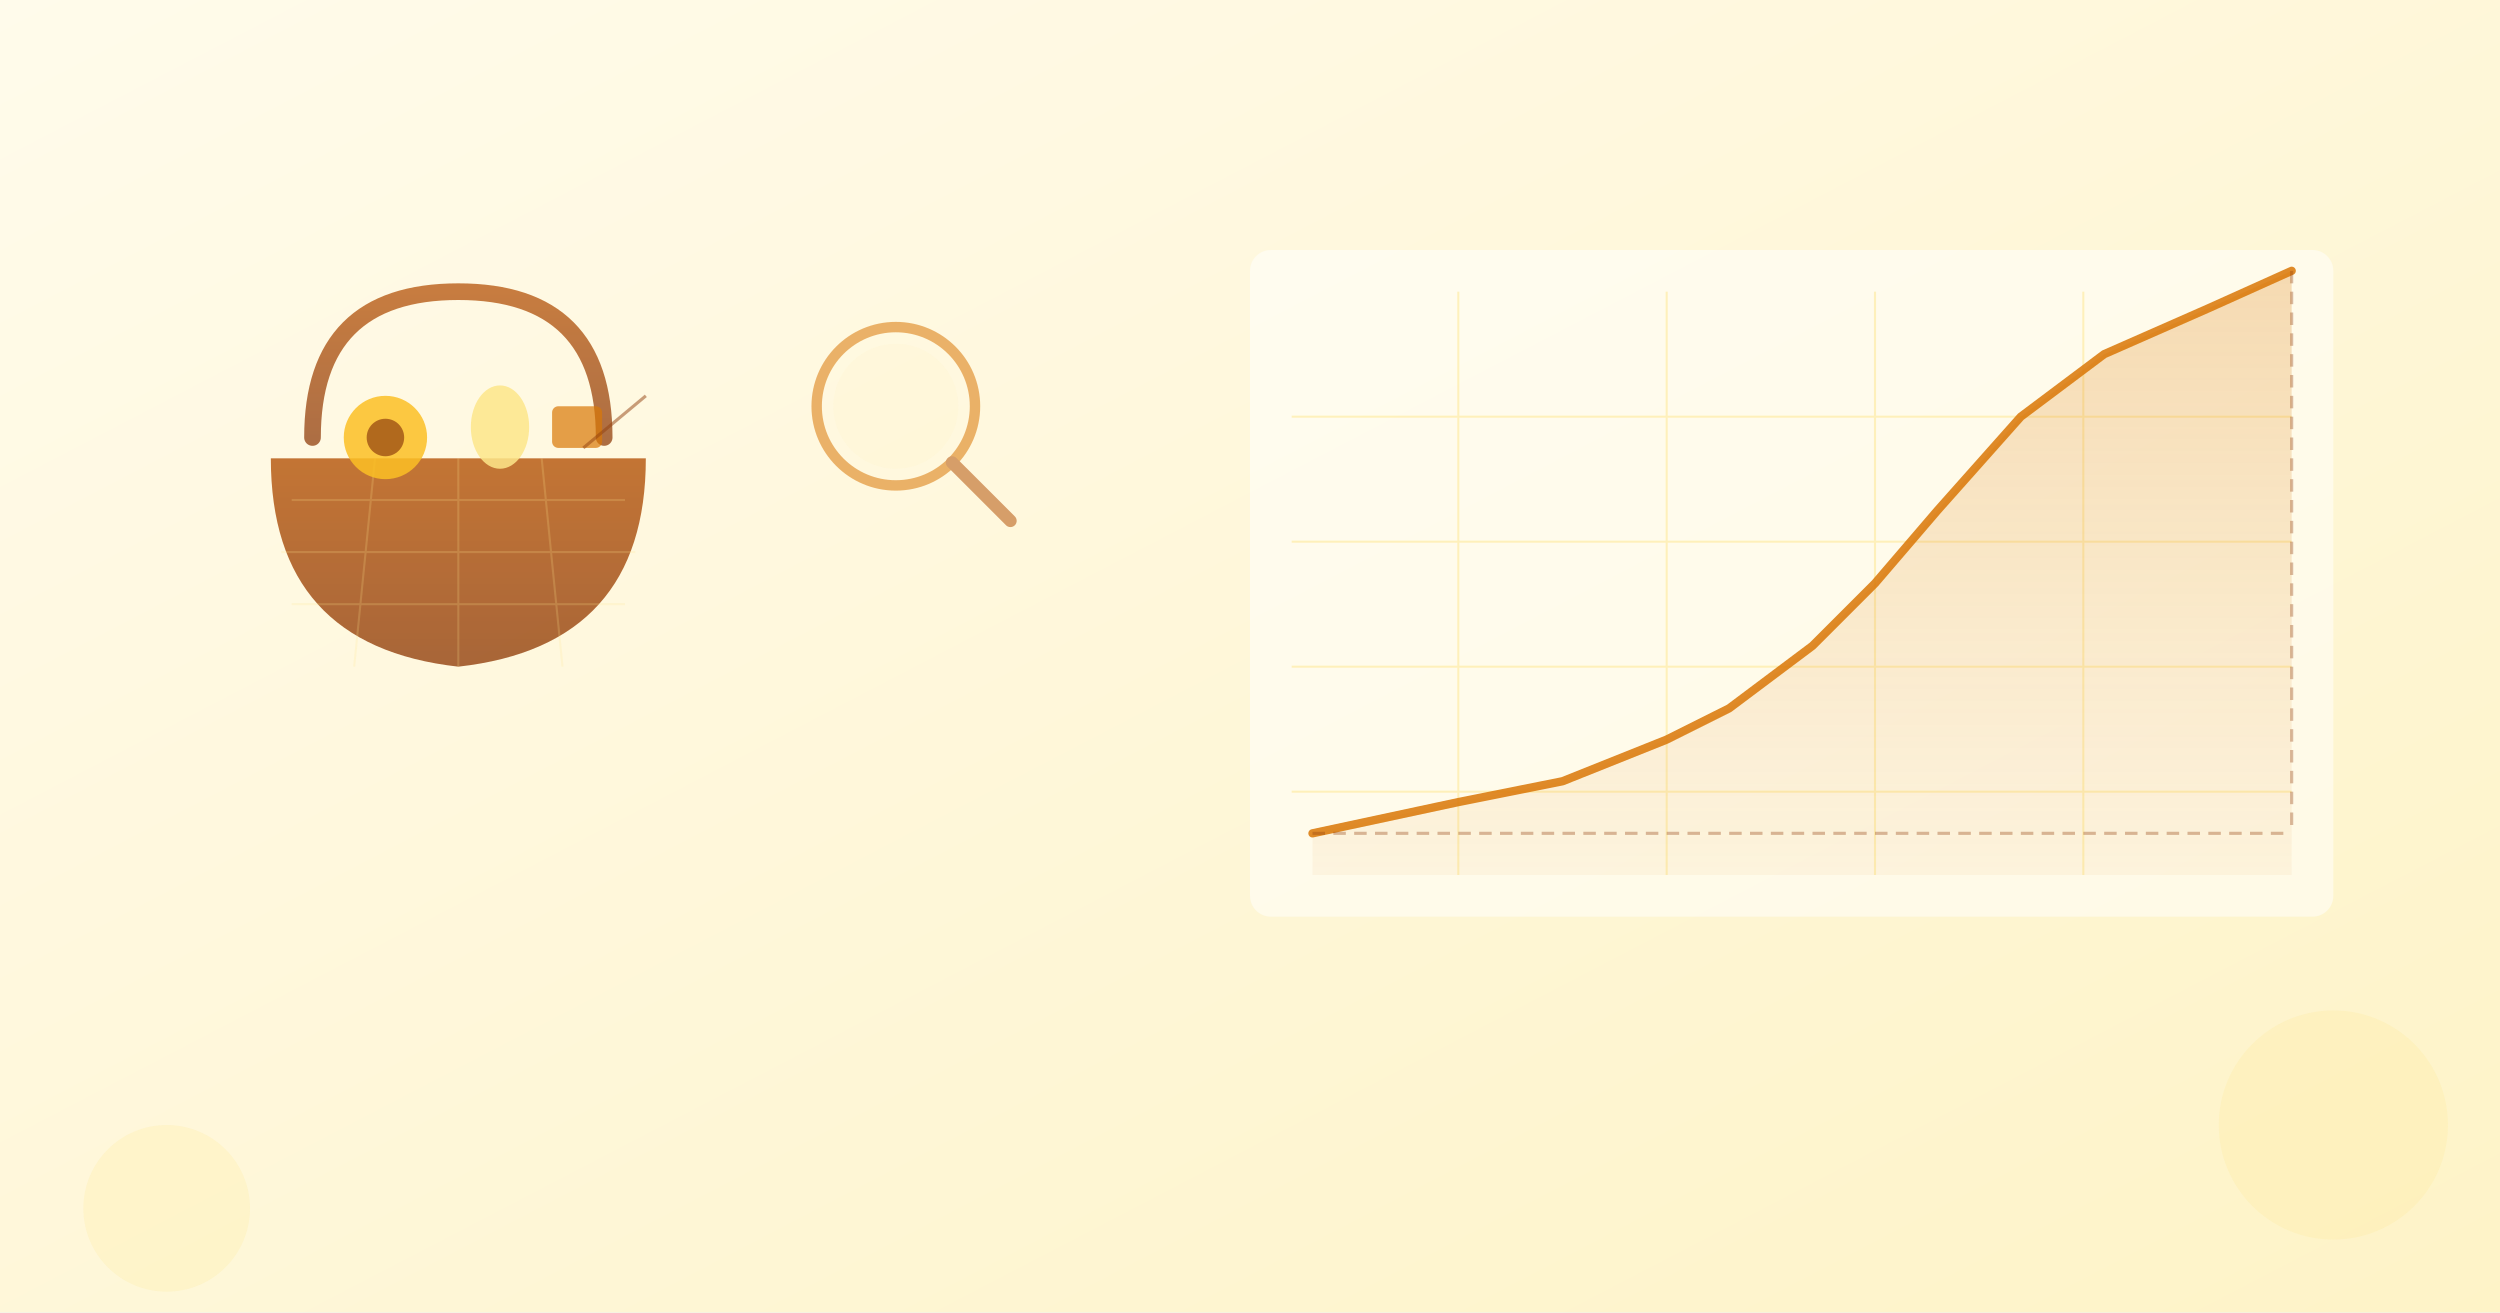
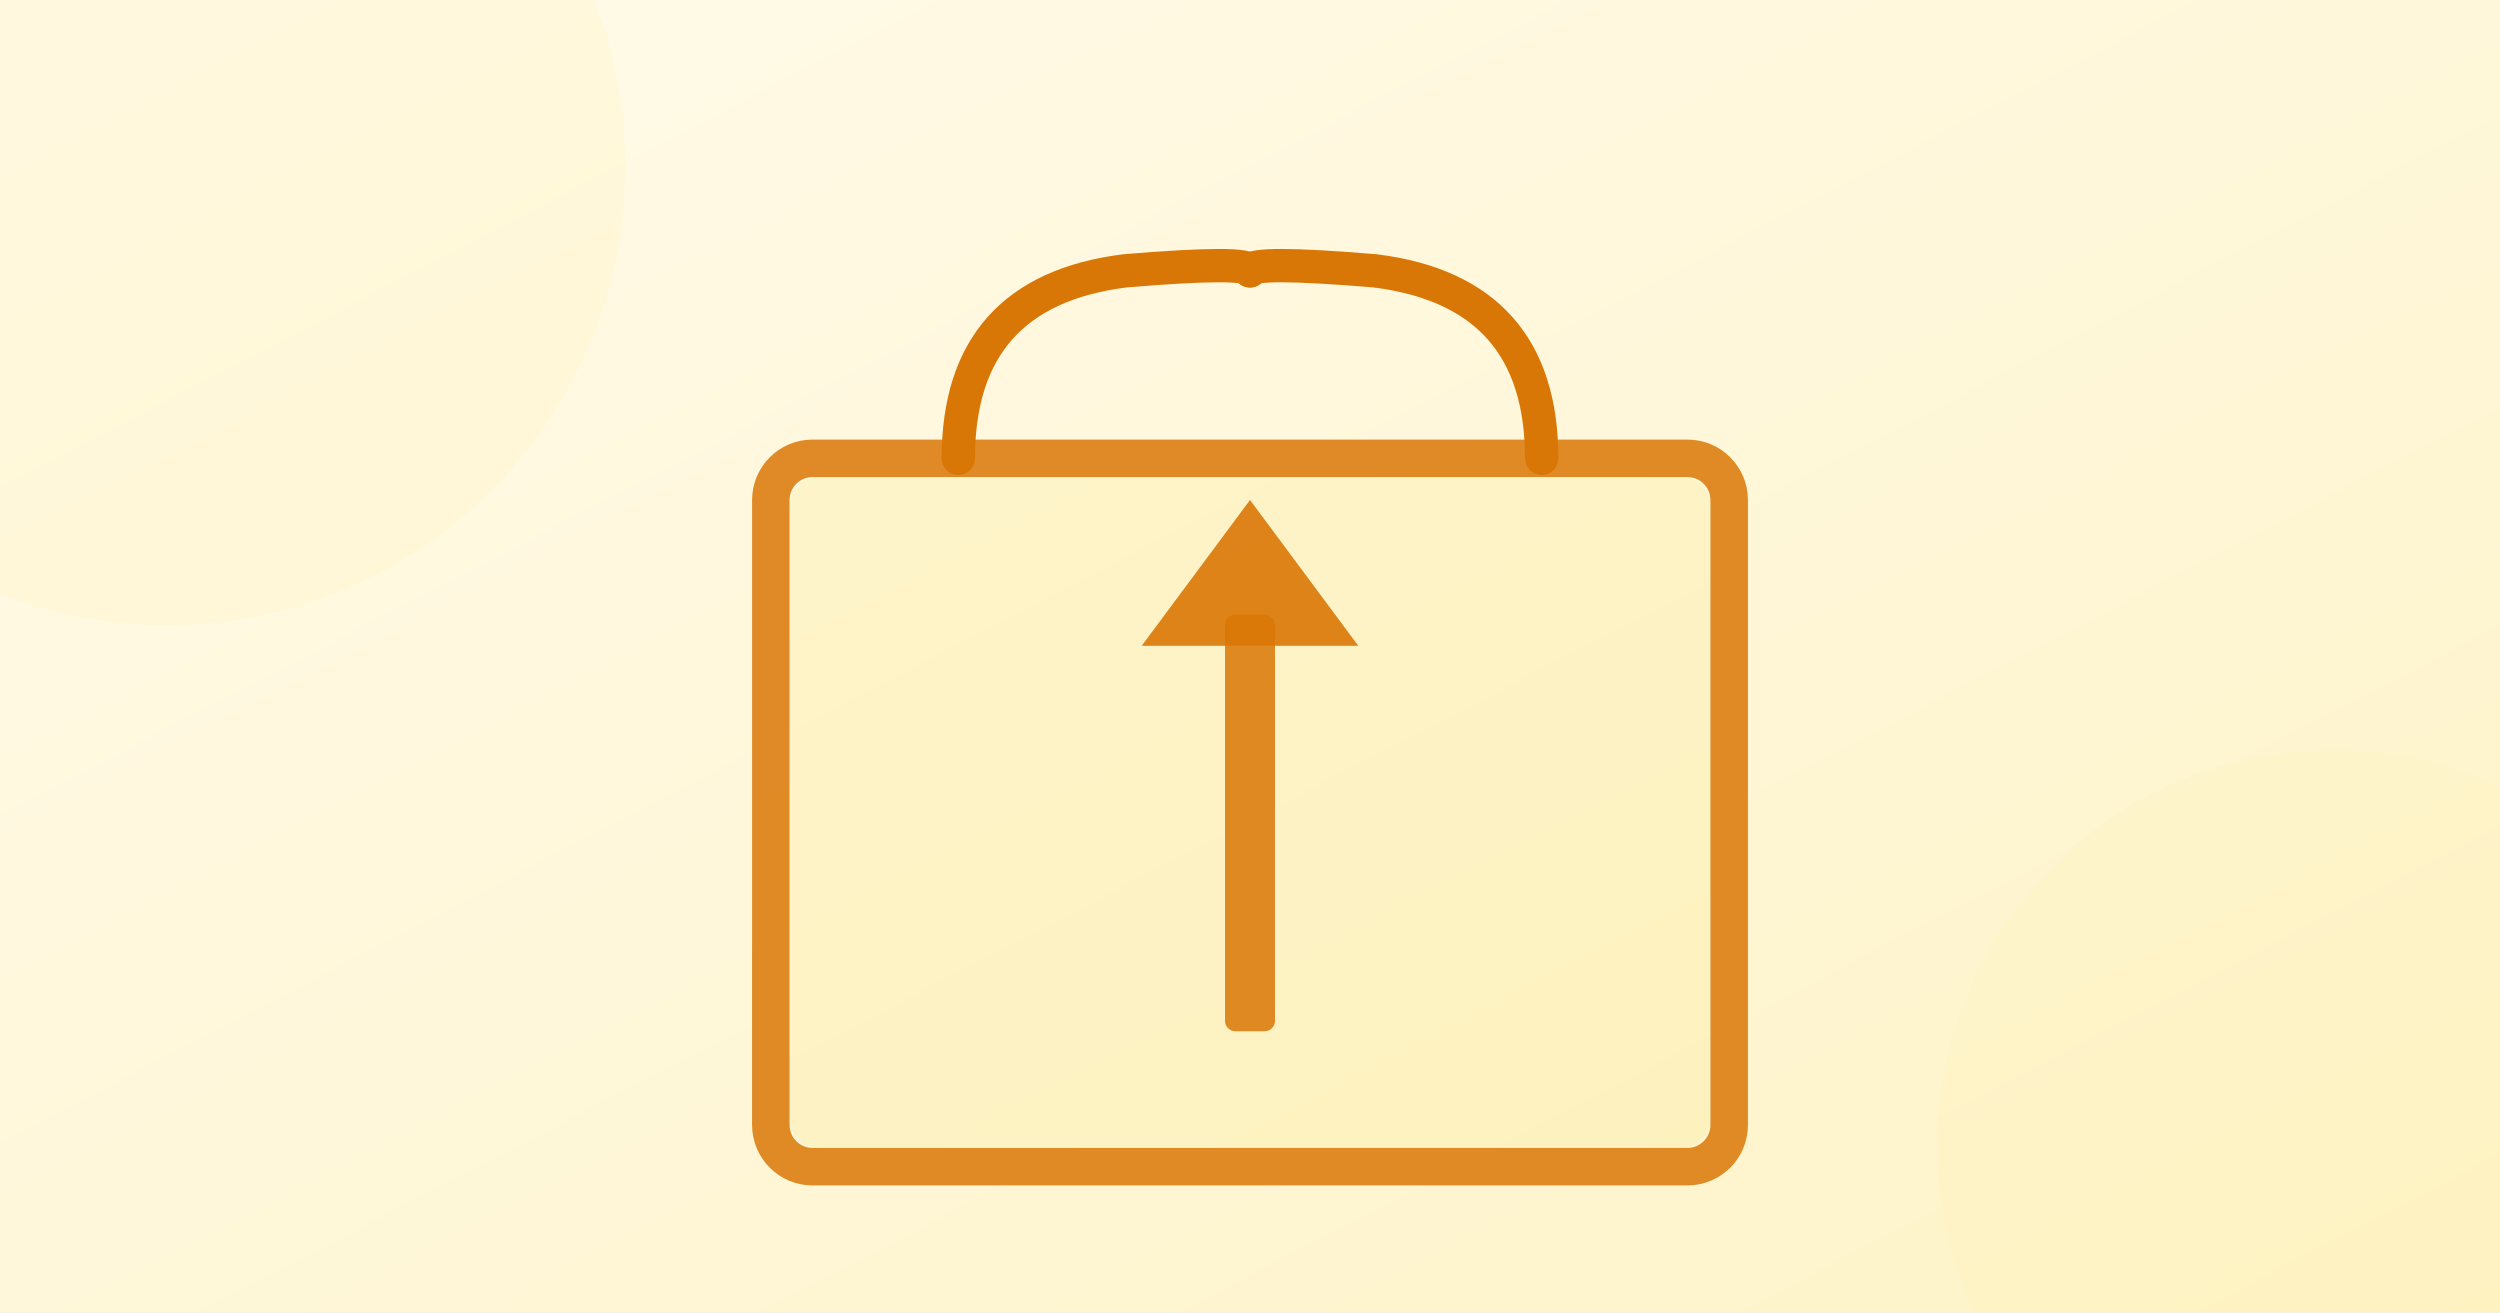
<svg xmlns="http://www.w3.org/2000/svg" width="1200" height="630" viewBox="0 0 1200 630">
  <defs>
-     <linearGradient id="bgGrad" x1="0" y1="0" x2="1" y2="1">
+     <linearGradient id="bg" x1="0" y1="0" x2="1" y2="1">
      <stop offset="0%" stop-color="#fffbeb" />
      <stop offset="100%" stop-color="#fef3c7" />
    </linearGradient>
-     <linearGradient id="chartGrad" x1="0" y1="1" x2="0" y2="0">
-       <stop offset="0%" stop-color="#d97706" stop-opacity="0.05" />
-       <stop offset="100%" stop-color="#d97706" stop-opacity="0.25" />
-     </linearGradient>
-     <linearGradient id="basketGrad" x1="0" y1="0" x2="0" y2="1">
-       <stop offset="0%" stop-color="#b45309" />
-       <stop offset="100%" stop-color="#92400e" />
-     </linearGradient>
  </defs>
-   <rect width="1200" height="630" fill="url(#bgGrad)" />
-   <rect x="600" y="120" width="520" height="320" rx="10" fill="white" opacity="0.5" />
-   <g stroke="#fde68a" stroke-width="1" opacity="0.5">
-     <line x1="620" y1="200" x2="1100" y2="200" />
-     <line x1="620" y1="260" x2="1100" y2="260" />
-     <line x1="620" y1="320" x2="1100" y2="320" />
-     <line x1="620" y1="380" x2="1100" y2="380" />
-     <line x1="700" y1="140" x2="700" y2="420" />
-     <line x1="800" y1="140" x2="800" y2="420" />
-     <line x1="900" y1="140" x2="900" y2="420" />
-     <line x1="1000" y1="140" x2="1000" y2="420" />
-   </g>
-   <polyline points="630,400 700,385 750,375 800,355 830,340 870,310 900,280 930,245 970,200 1010,170 1060,148 1100,130" fill="none" stroke="#d97706" stroke-width="4" stroke-linecap="round" stroke-linejoin="round" opacity="0.85" />
-   <polygon points="630,400 700,385 750,375 800,355 830,340 870,310 900,280 930,245 970,200 1010,170 1060,148 1100,130 1100,420 630,420" fill="url(#chartGrad)" />
-   <line x1="630" y1="400" x2="1100" y2="400" stroke="#92400e" stroke-width="1.5" stroke-dasharray="6,4" opacity="0.35" />
-   <line x1="1100" y1="130" x2="1100" y2="400" stroke="#92400e" stroke-width="1.5" stroke-dasharray="6,4" opacity="0.35" />
-   <g transform="translate(220, 220)">
-     <path d="M -90 0 Q -90 90 0 100 Q 90 90 90 0 Z" fill="url(#basketGrad)" opacity="0.8" />
-     <g stroke="#fde68a" stroke-width="1" opacity="0.2">
-       <line x1="-80" y1="20" x2="80" y2="20" />
-       <line x1="-85" y1="45" x2="85" y2="45" />
-       <line x1="-80" y1="70" x2="80" y2="70" />
-       <line x1="-40" y1="0" x2="-50" y2="100" />
-       <line x1="0" y1="0" x2="0" y2="100" />
-       <line x1="40" y1="0" x2="50" y2="100" />
-     </g>
-     <path d="M -70 -10 Q -70 -80 0 -80 Q 70 -80 70 -10" fill="none" stroke="url(#basketGrad)" stroke-width="8" stroke-linecap="round" opacity="0.75" />
-     <circle cx="-35" cy="-10" r="20" fill="#fbbf24" opacity="0.85" />
-     <circle cx="-35" cy="-10" r="9" fill="#92400e" opacity="0.7" />
-     <ellipse cx="20" cy="-15" rx="14" ry="20" fill="#fde68a" opacity="0.85" />
-     <rect cx="55" cy="-15" x="45" y="-25" width="24" height="20" rx="3" fill="#d97706" opacity="0.7" />
-     <line x1="60" y1="-5" x2="90" y2="-30" stroke="#92400e" stroke-width="1.5" opacity="0.5" />
-   </g>
-   <g transform="translate(430, 195)" opacity="0.55">
-     <circle cx="0" cy="0" r="38" fill="none" stroke="#d97706" stroke-width="5" />
-     <circle cx="0" cy="0" r="30" fill="#fef3c7" opacity="0.4" />
-     <line x1="27" y1="27" x2="55" y2="55" stroke="#b45309" stroke-width="6" stroke-linecap="round" />
-   </g>
-   <g fill="#fde68a" opacity="0.2">
-     <circle cx="1120" cy="540" r="55" />
-     <circle cx="80" cy="580" r="40" />
-   </g>
+   <rect width="1200" height="630" fill="url(#bg)" />
+   <circle cx="80" cy="80" r="220" fill="#fde68a" opacity="0.12" />
+   <circle cx="1120" cy="550" r="190" fill="#fde68a" opacity="0.10" />
+   <rect x="370" y="220" width="460" height="340" rx="20" fill="none" stroke="#d97706" stroke-width="18" opacity="0.85" />
+   <rect x="379" y="229" width="442" height="322" rx="14" fill="#fde68a" opacity="0.25" />
+   <path d="M460,220 Q460,140 540,130 Q600,125 600,130" fill="none" stroke="#d97706" stroke-width="16" stroke-linecap="round" />
+   <path d="M740,220 Q740,140 660,130 Q600,125 600,130" fill="none" stroke="#d97706" stroke-width="16" stroke-linecap="round" />
+   <rect x="588" y="295" width="24" height="200" rx="5" fill="#d97706" opacity="0.85" />
+   <polygon points="600,240 548,310 652,310" fill="#d97706" opacity="0.90" />
</svg>
